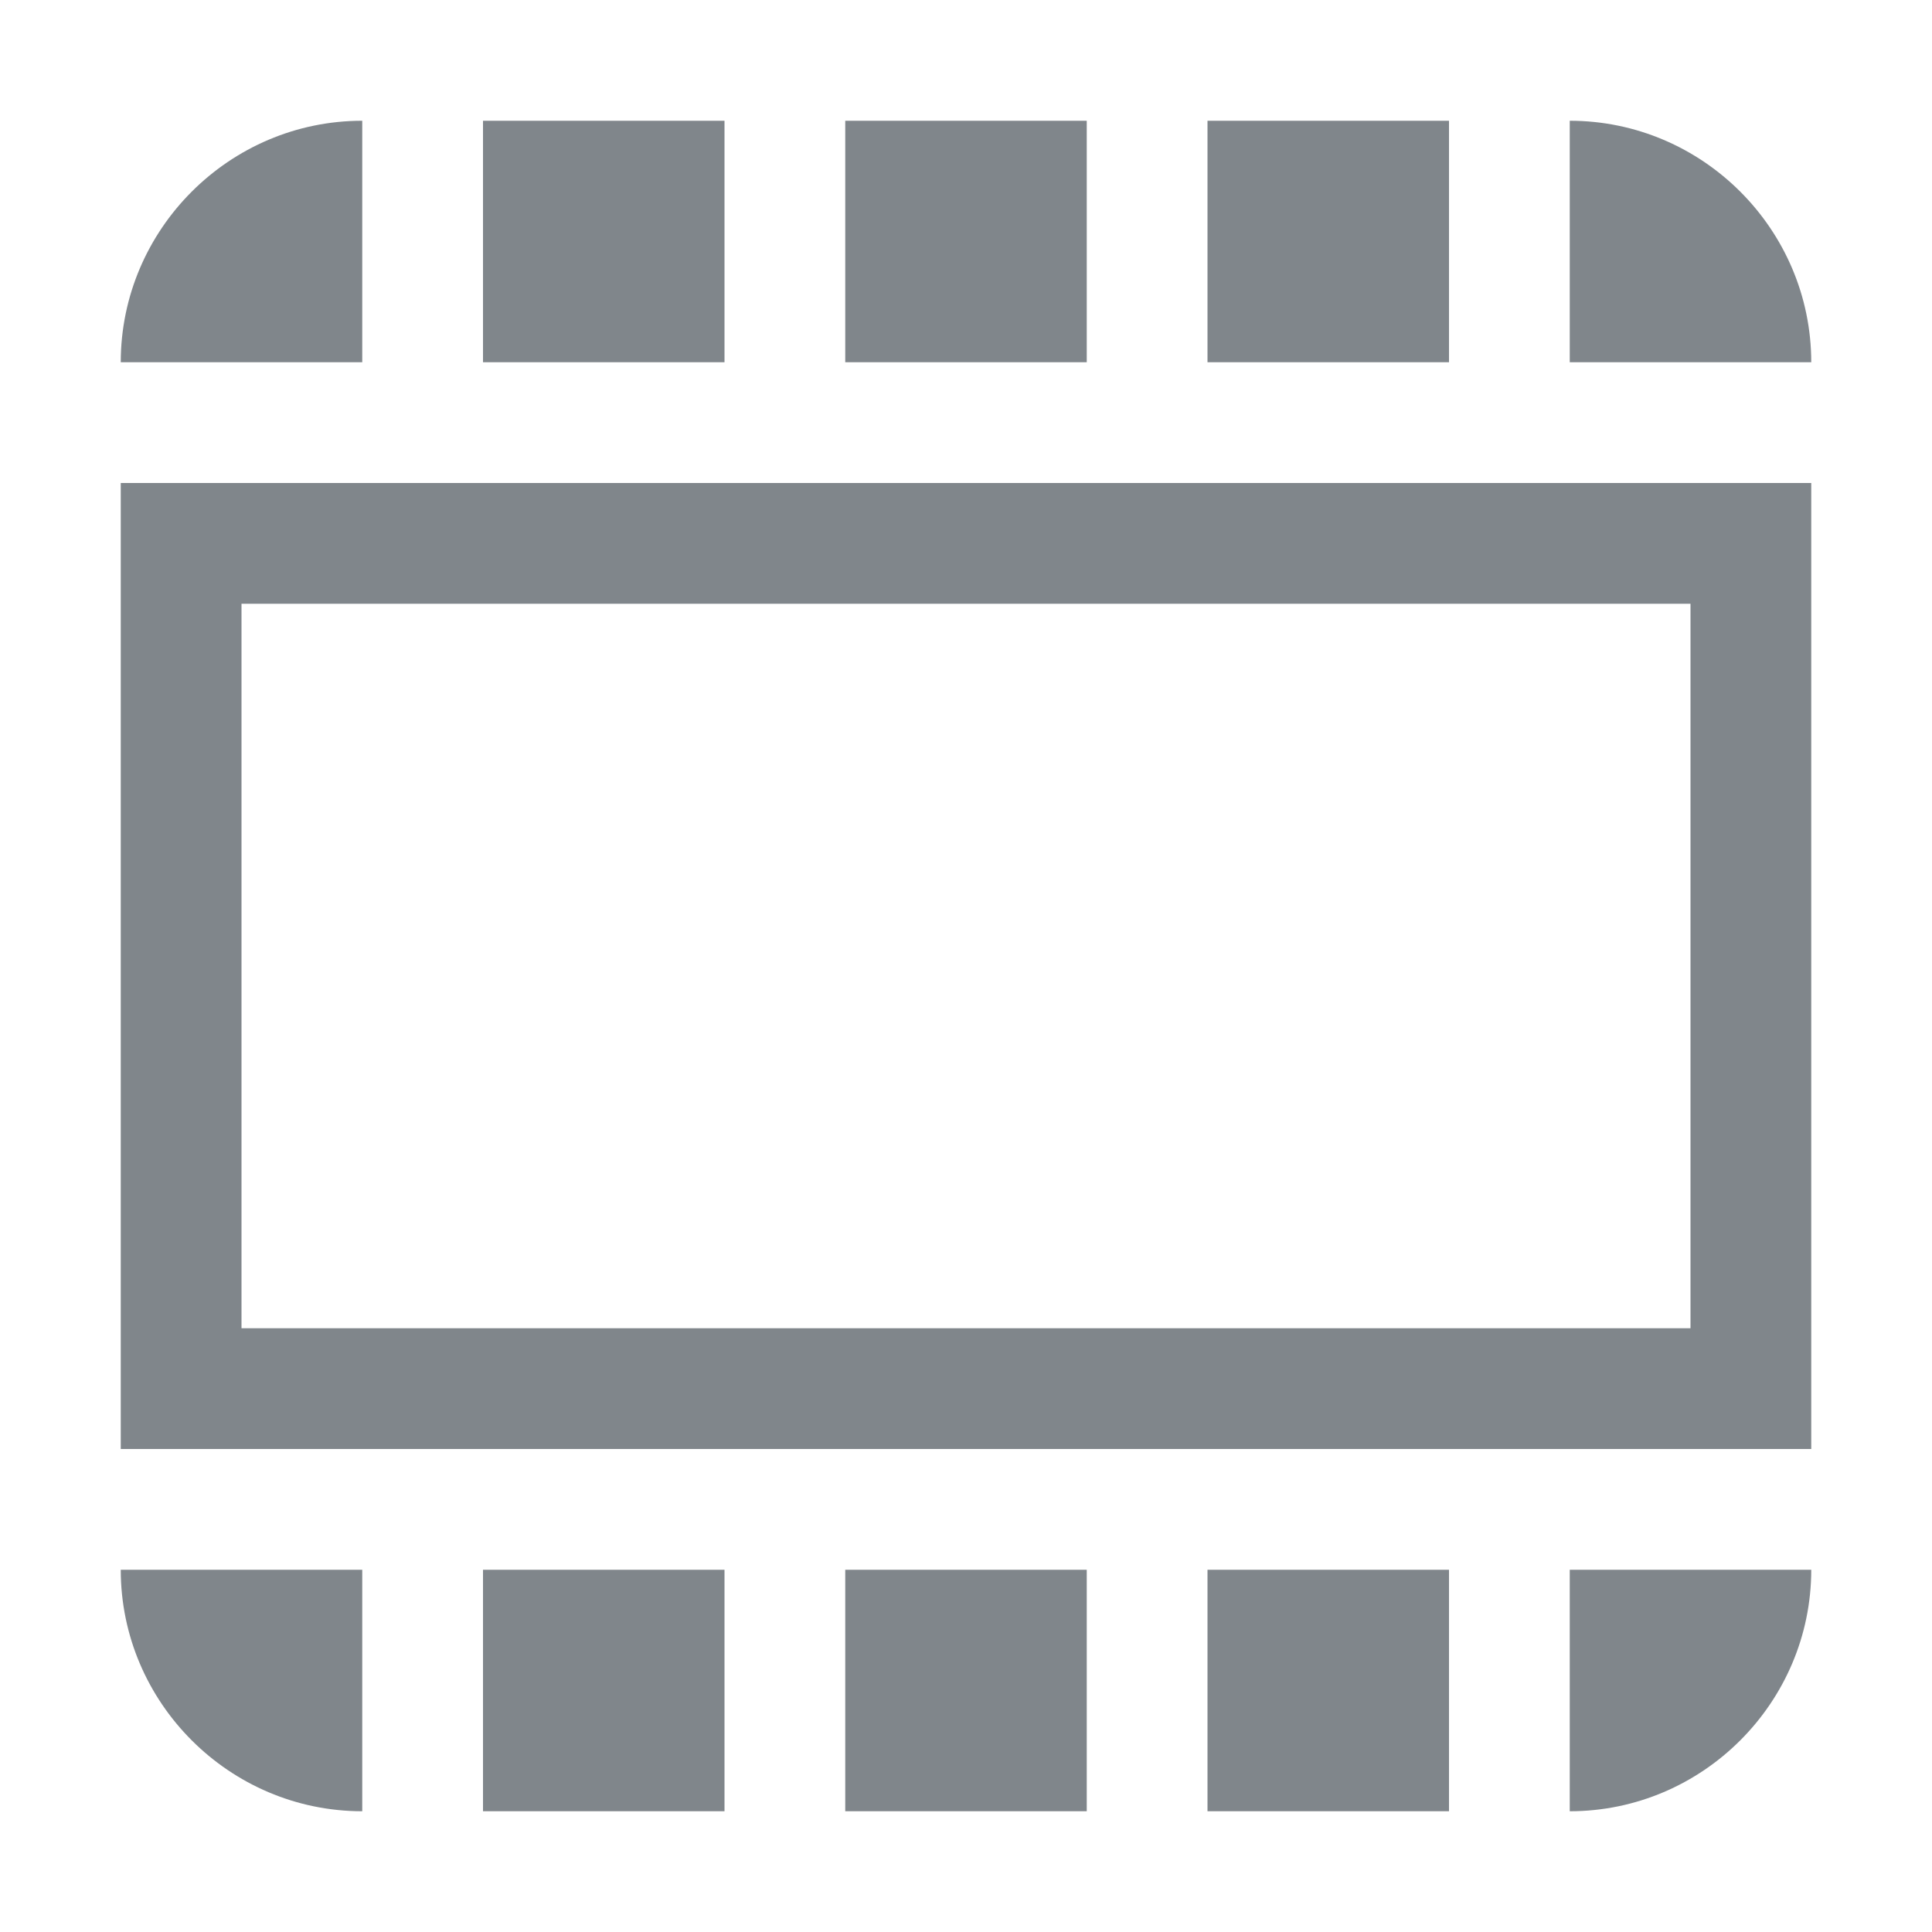
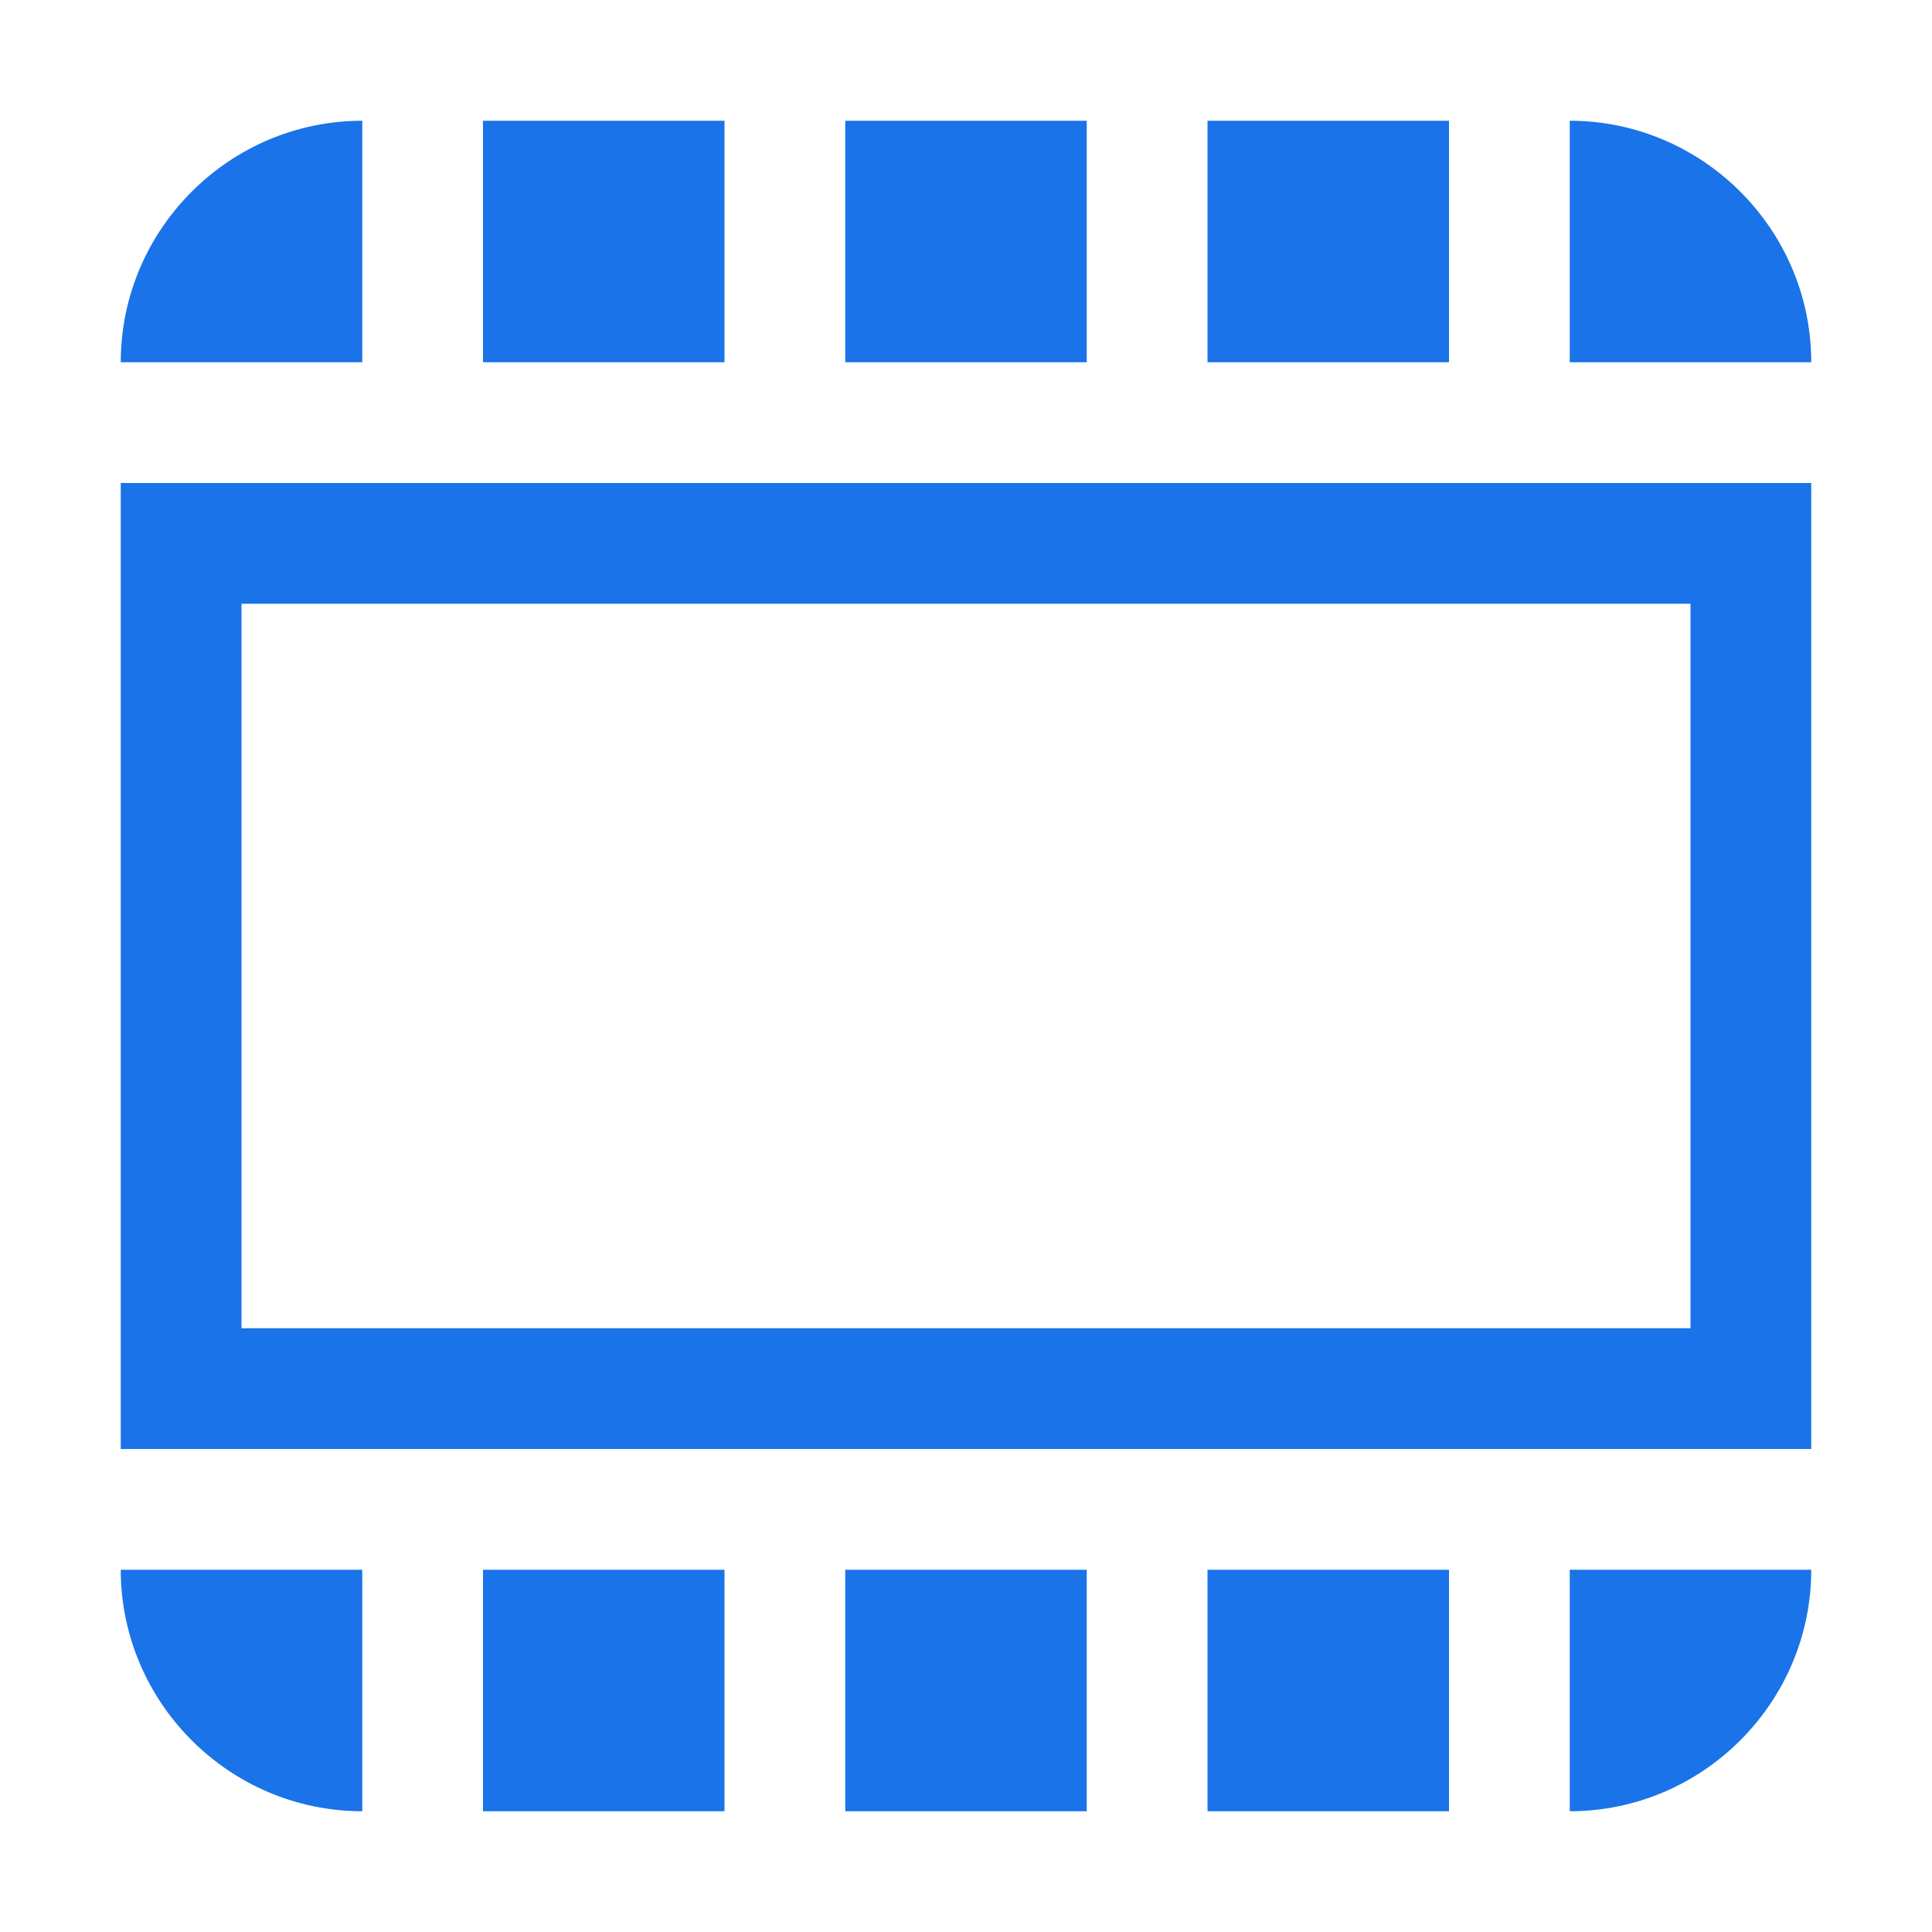
<svg xmlns="http://www.w3.org/2000/svg" width="16" height="16" viewBox="0 0 16 16">
-   <path fill="#80868B" fill-rule="evenodd" d="M2,11 L14,11 L14,5 L2,5 L2,11 Z M1,12 L15,12 L15,4 L1,4 L1,12 Z M10,3 L12,3 L12,1 L10,1 L10,3 Z M10,15 L12,15 L12,13 L10,13 L10,15 Z M13,15 C14.1,15 15,14.1 15,13 L13,13 L13,15 Z M7,15 L9,15 L9,13 L7,13 L7,15 Z M4,3 L6,3 L6,1 L4,1 L4,3 Z M3,15 L3,13 L1,13 C1,14.1 1.9,15 3,15 L3,15 Z M13,1 L13,3 L15,3 C15,1.9 14.1,1 13,1 L13,1 Z M7,3 L9,3 L9,1 L7,1 L7,3 Z M4,15 L6,15 L6,13 L4,13 L4,15 Z M1,3 L3,3 L3,1 C1.9,1 1,1.9 1,3 L1,3 Z" />
+   <path fill="#1A73E8" fill-rule="evenodd" d="M2,11 L14,11 L14,5 L2,5 L2,11 Z M1,12 L15,12 L15,4 L1,4 L1,12 Z M10,3 L12,3 L12,1 L10,1 L10,3 Z M10,15 L12,15 L12,13 L10,13 L10,15 Z M13,15 C14.1,15 15,14.1 15,13 L13,13 L13,15 Z M7,15 L9,15 L9,13 L7,13 L7,15 Z M4,3 L6,3 L6,1 L4,1 L4,3 Z M3,15 L3,13 L1,13 C1,14.1 1.9,15 3,15 L3,15 Z M13,1 L13,3 L15,3 C15,1.9 14.1,1 13,1 L13,1 Z M7,3 L9,3 L9,1 L7,1 L7,3 Z M4,15 L6,15 L6,13 L4,13 L4,15 Z M1,3 L3,3 L3,1 C1.9,1 1,1.9 1,3 L1,3 Z" />
</svg>
